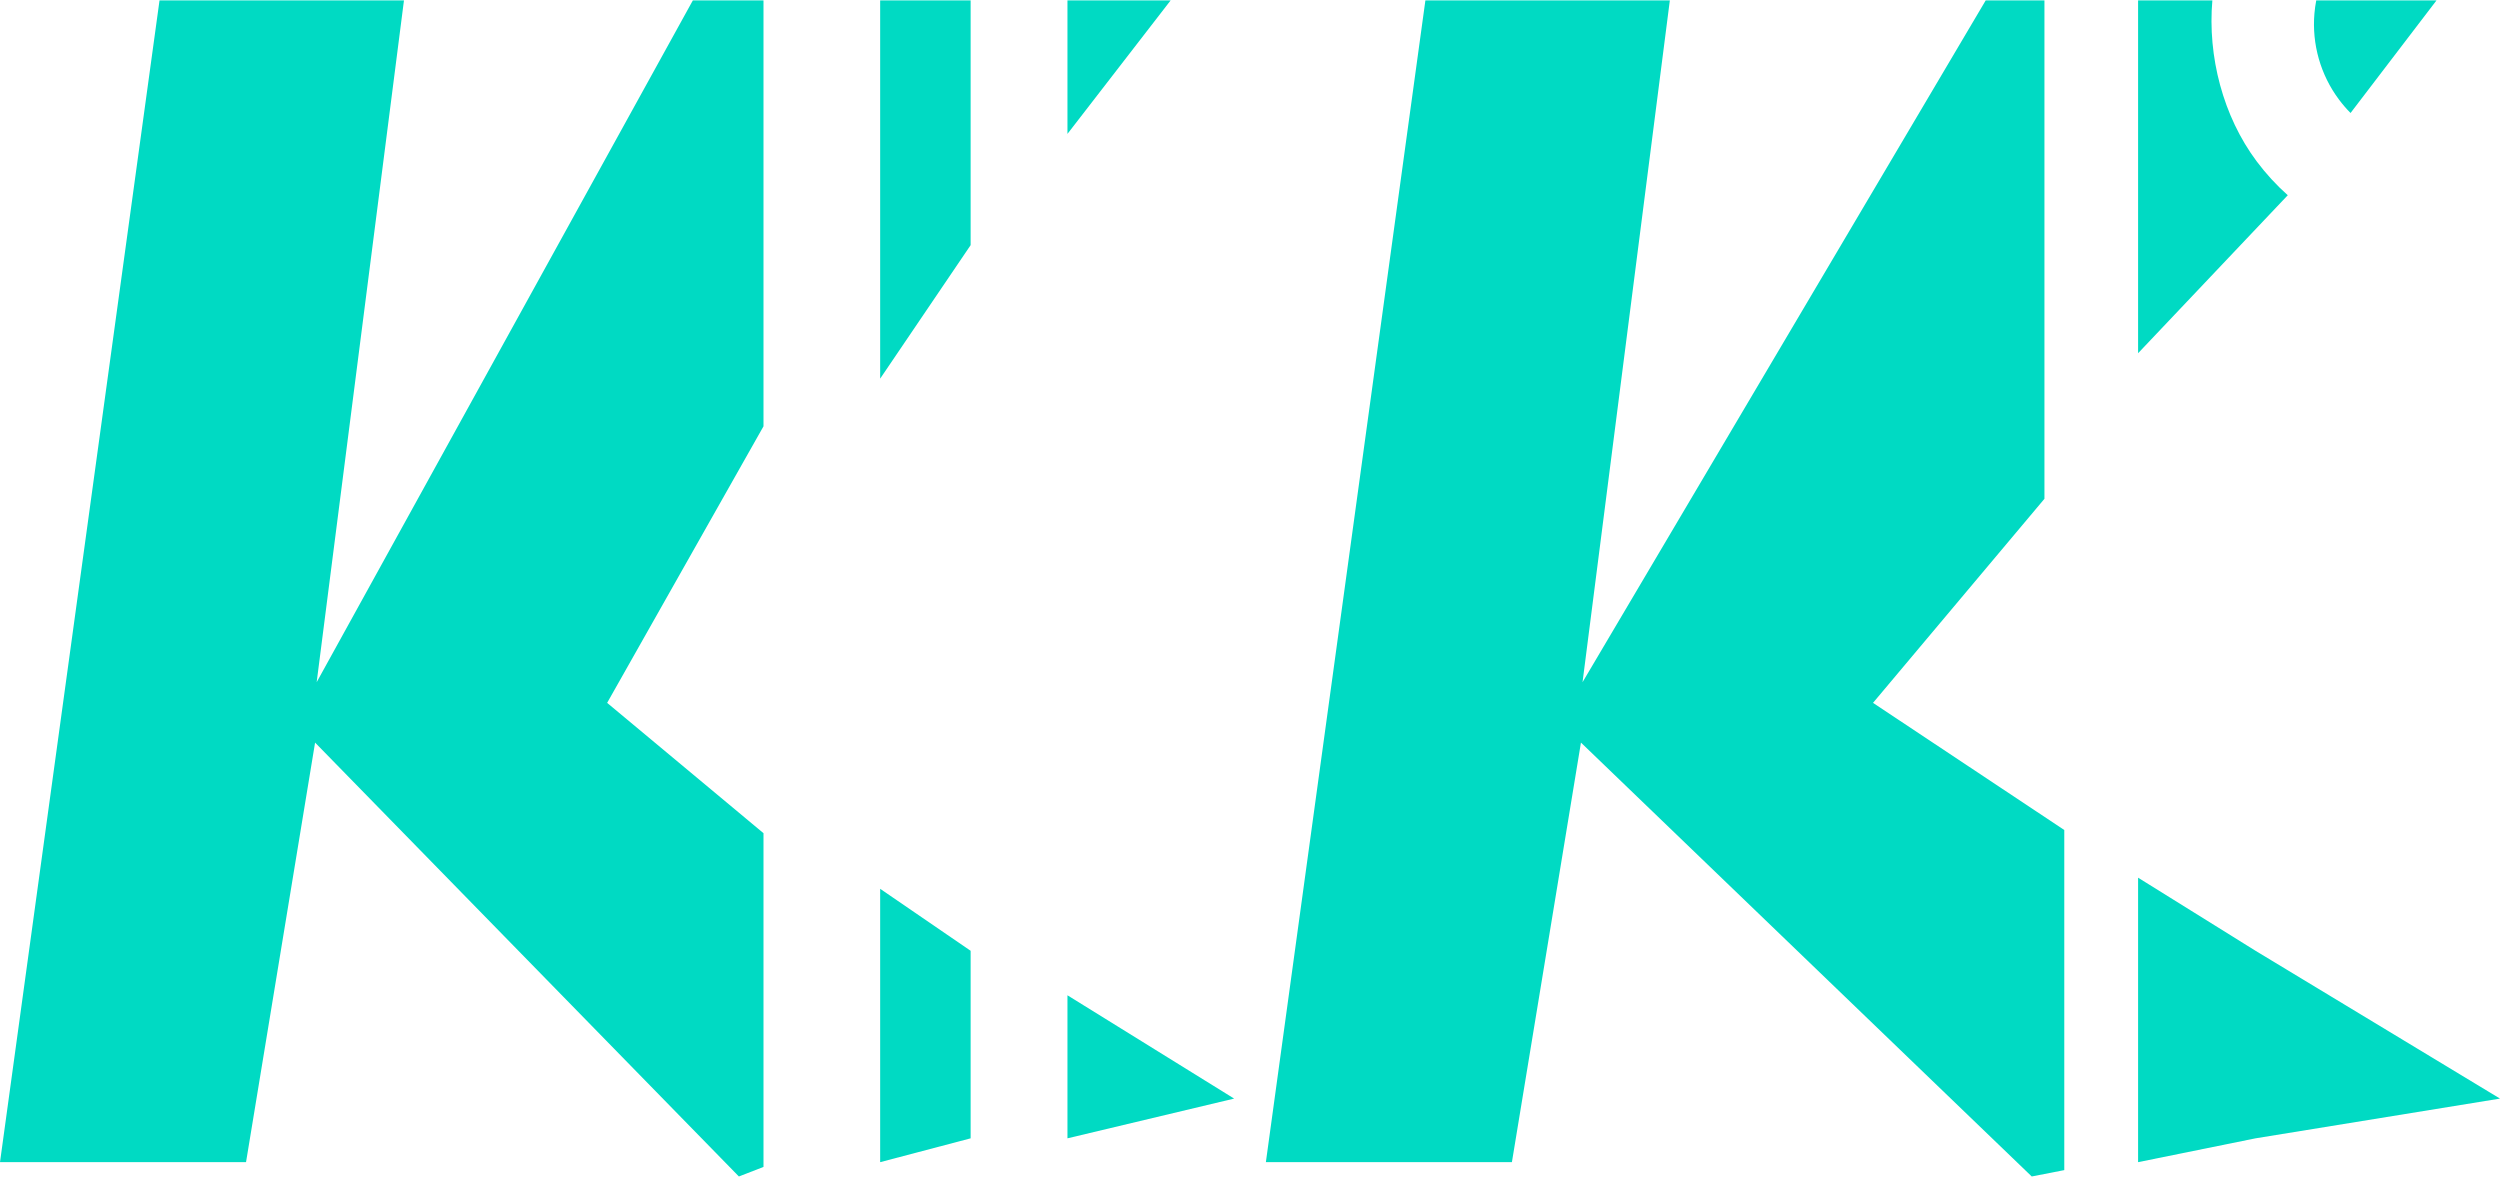
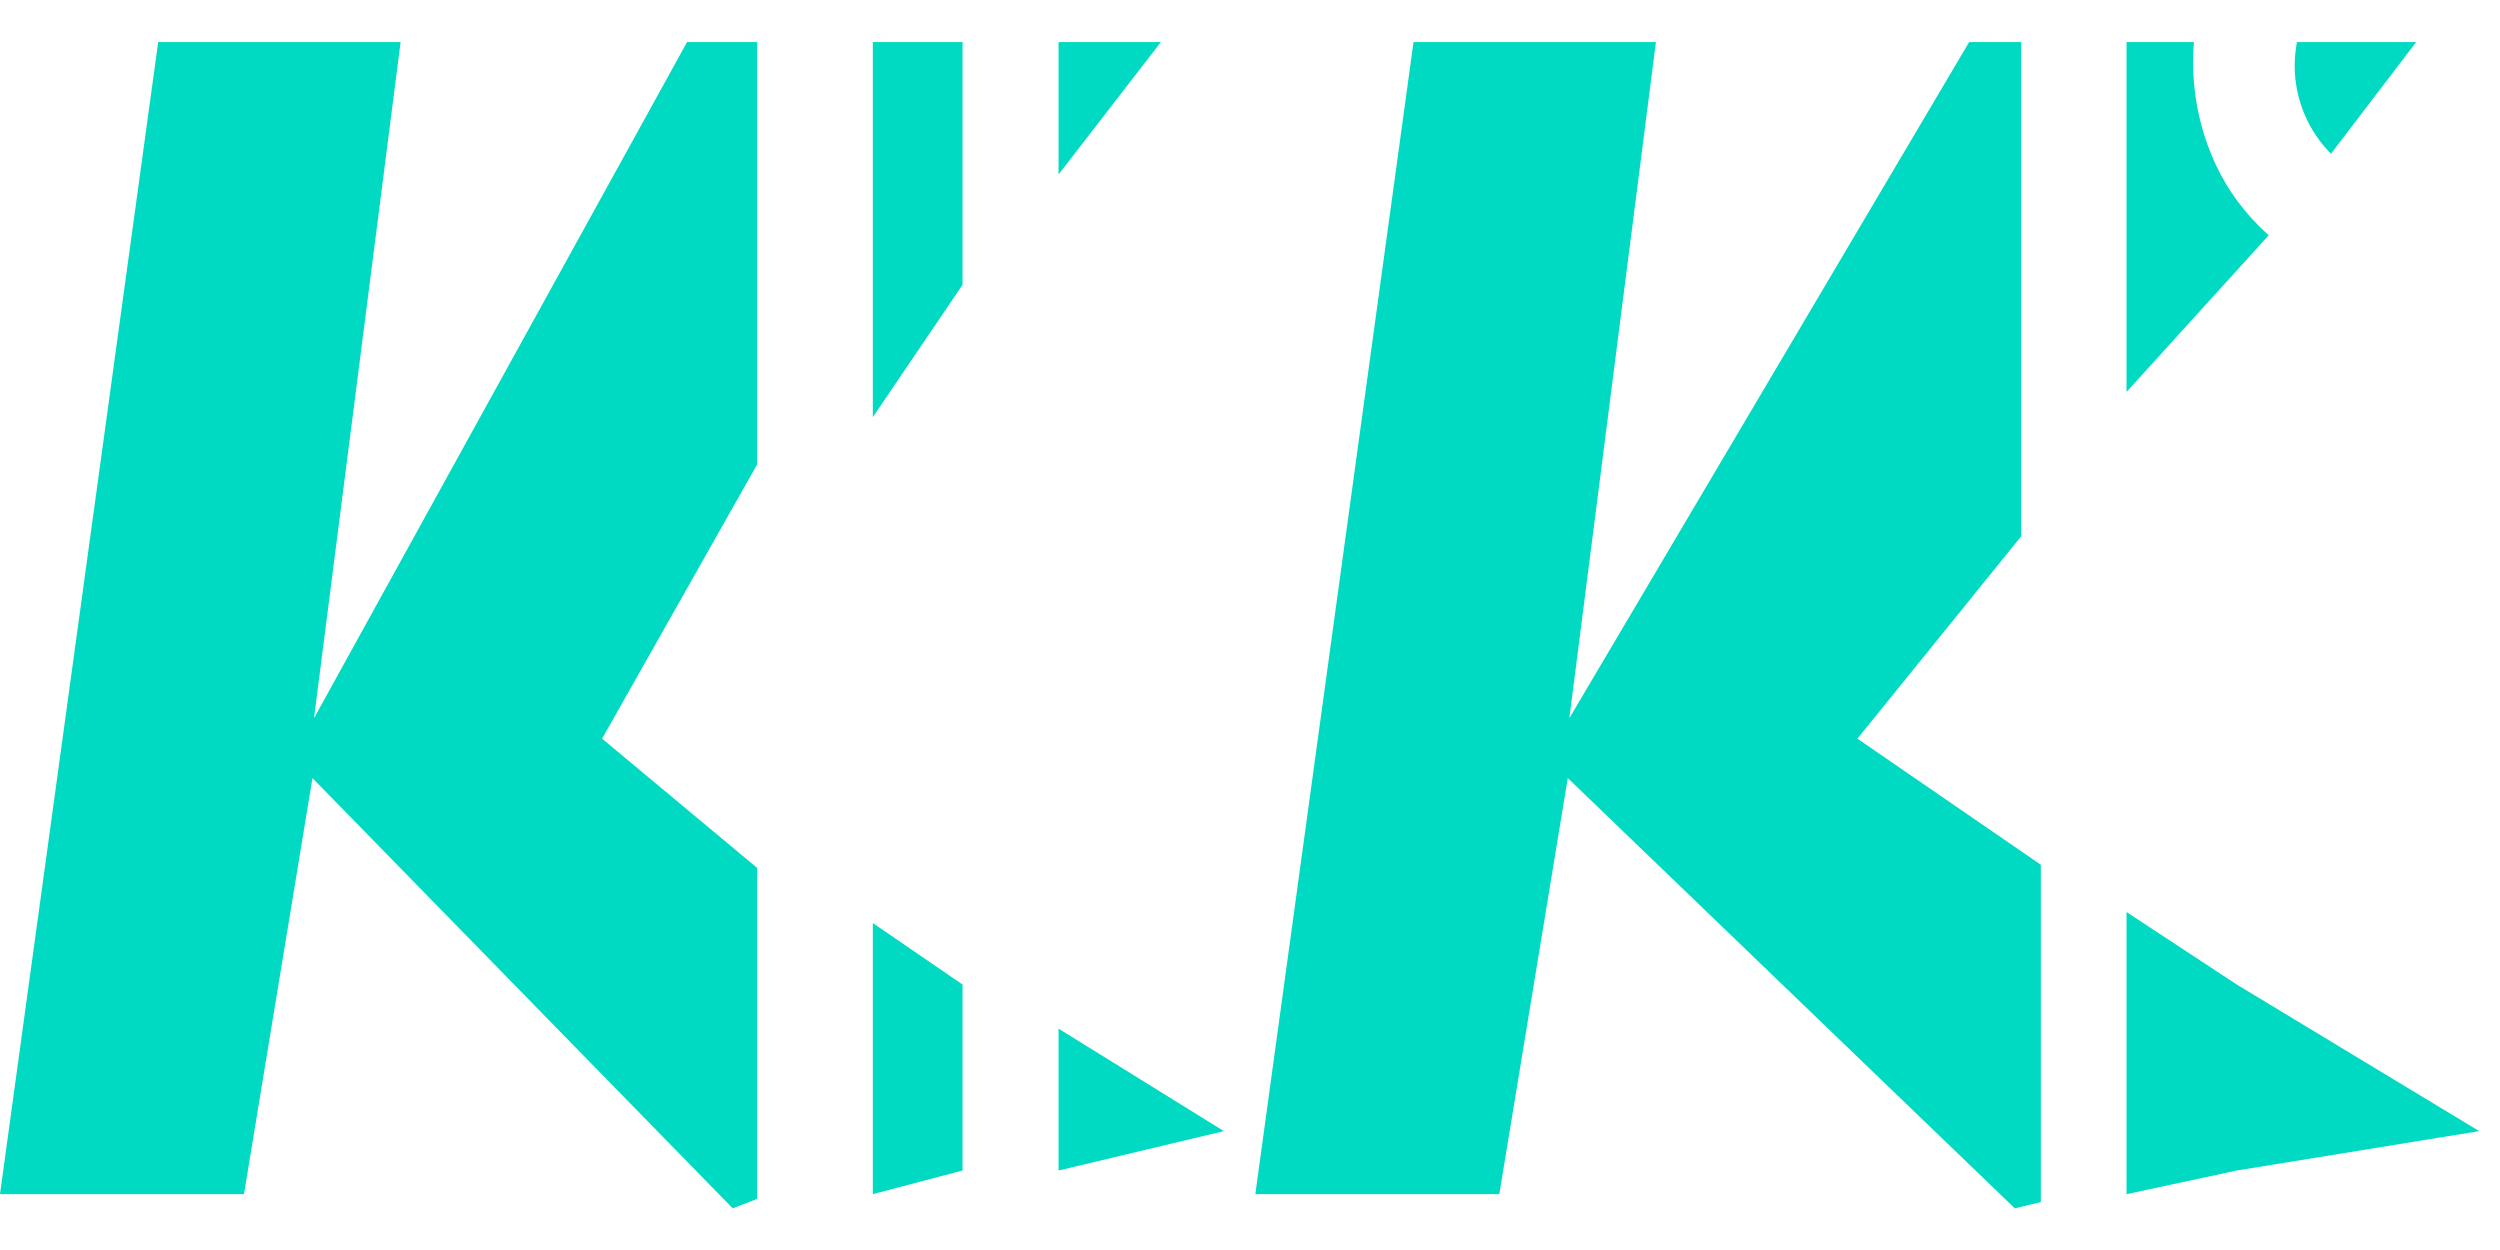
- <svg xmlns="http://www.w3.org/2000/svg" preserveAspectRatio="none" overflow="visible" style="display: block;" width="396.667" height="186.667" viewBox="0 0 396.667 186.667" fill="none">
-   <g id="Vector">
-     <path d="M25.311 0.062H64.096L50.244 108.242L109.933 0.062H121.141V67.643L96.333 111.521L121.141 132.198V185.154L117.237 186.667L49.993 117.825L39.037 184.397H0L25.311 0.062Z" fill="#00DAC3" />
-     <path d="M139.652 0.062H154.007V38.896L139.652 60.078V0.062Z" fill="#00DAC3" />
-     <path d="M169.37 0.062H185.741L169.37 21.244V0.062Z" fill="#00DAC3" />
-     <path d="M139.652 141.024L154.007 150.859V180.615L139.652 184.397V141.024Z" fill="#00DAC3" />
-     <path d="M169.37 157.919L195.815 174.31L169.37 180.615V157.919Z" fill="#00DAC3" />
-     <path d="M251.096 108.242L315.067 0.062H324.385V79.144L297.185 111.521L327.533 131.694V185.658L322.37 186.667L250.844 117.825L239.889 184.397H200.852L226.163 0.062H264.948L251.096 108.242Z" fill="#00DAC3" />
-     <path d="M357.881 150.859L396.667 174.31L357.881 180.615L339.244 184.397V139.259L357.881 150.859Z" fill="#00DAC3" />
-     <path d="M351.028 0.062C351.046 -0.153 351.005 0.277 351.028 0.062C350.258 8.947 352.718 18.449 358.053 25.591C359.524 27.562 361.182 29.363 362.993 30.976L339.244 56.044V0.062H351.028Z" fill="#00DAC3" />
-     <path d="M372.954 17.928C372.298 17.268 371.686 16.559 371.123 15.805C368.189 11.877 366.802 7.005 367.225 2.119C367.285 1.426 367.381 0.74 367.511 0.062H386.593L372.954 17.928Z" fill="#00DAC3" />
+ <svg xmlns="http://www.w3.org/2000/svg" preserveAspectRatio="none" overflow="visible" style="display: block;" width="400" height="200" viewBox="0 0 400 200" fill="none">
+   <g id="logo">
+     <g id="Vector">
+       <path d="M25.311 6.729H64.096L50.244 114.909L109.933 6.729H121.141V74.31L96.333 118.187L121.141 138.865V191.82L117.237 193.333L49.993 124.491L39.037 191.064H0L25.311 6.729Z" fill="#00DAC3" />
+       <path d="M139.652 6.729H154.007V45.563L139.652 66.745V6.729Z" fill="#00DAC3" />
+       <path d="M169.37 6.729H185.741L169.37 27.911V6.729Z" fill="#00DAC3" />
+       <path d="M139.652 147.691L154.007 157.525V187.281L139.652 191.064V147.691Z" fill="#00DAC3" />
+       <path d="M169.37 164.586L195.815 180.977L169.37 187.281V164.586Z" fill="#00DAC3" />
+       <path d="M251.096 114.909L315.067 6.729H323.385V85.81L297.185 118.187L326.533 138.361V192.325L322.37 193.333L250.844 124.491L239.889 191.064H200.852L226.163 6.729H264.948L251.096 114.909Z" fill="#00DAC3" />
+       <path d="M357.881 157.525L396.667 180.977L357.881 187.281L340.244 191.064V145.926L357.881 157.525Z" fill="#00DAC3" />
+       <path d="M351.028 6.729C351.046 6.514 351.005 6.943 351.028 6.729C350.258 15.614 352.718 25.116 358.053 32.258C359.524 34.228 361.182 36.03 362.993 37.643L340.244 62.71V6.729H351.028Z" fill="#00DAC3" />
+       <path d="M372.954 24.595C372.298 23.934 371.686 23.226 371.123 22.472C368.189 18.544 366.802 13.672 367.225 8.786C367.285 8.093 367.381 7.406 367.511 6.729H386.593L372.954 24.595Z" fill="#00DAC3" />
+     </g>
  </g>
</svg>
